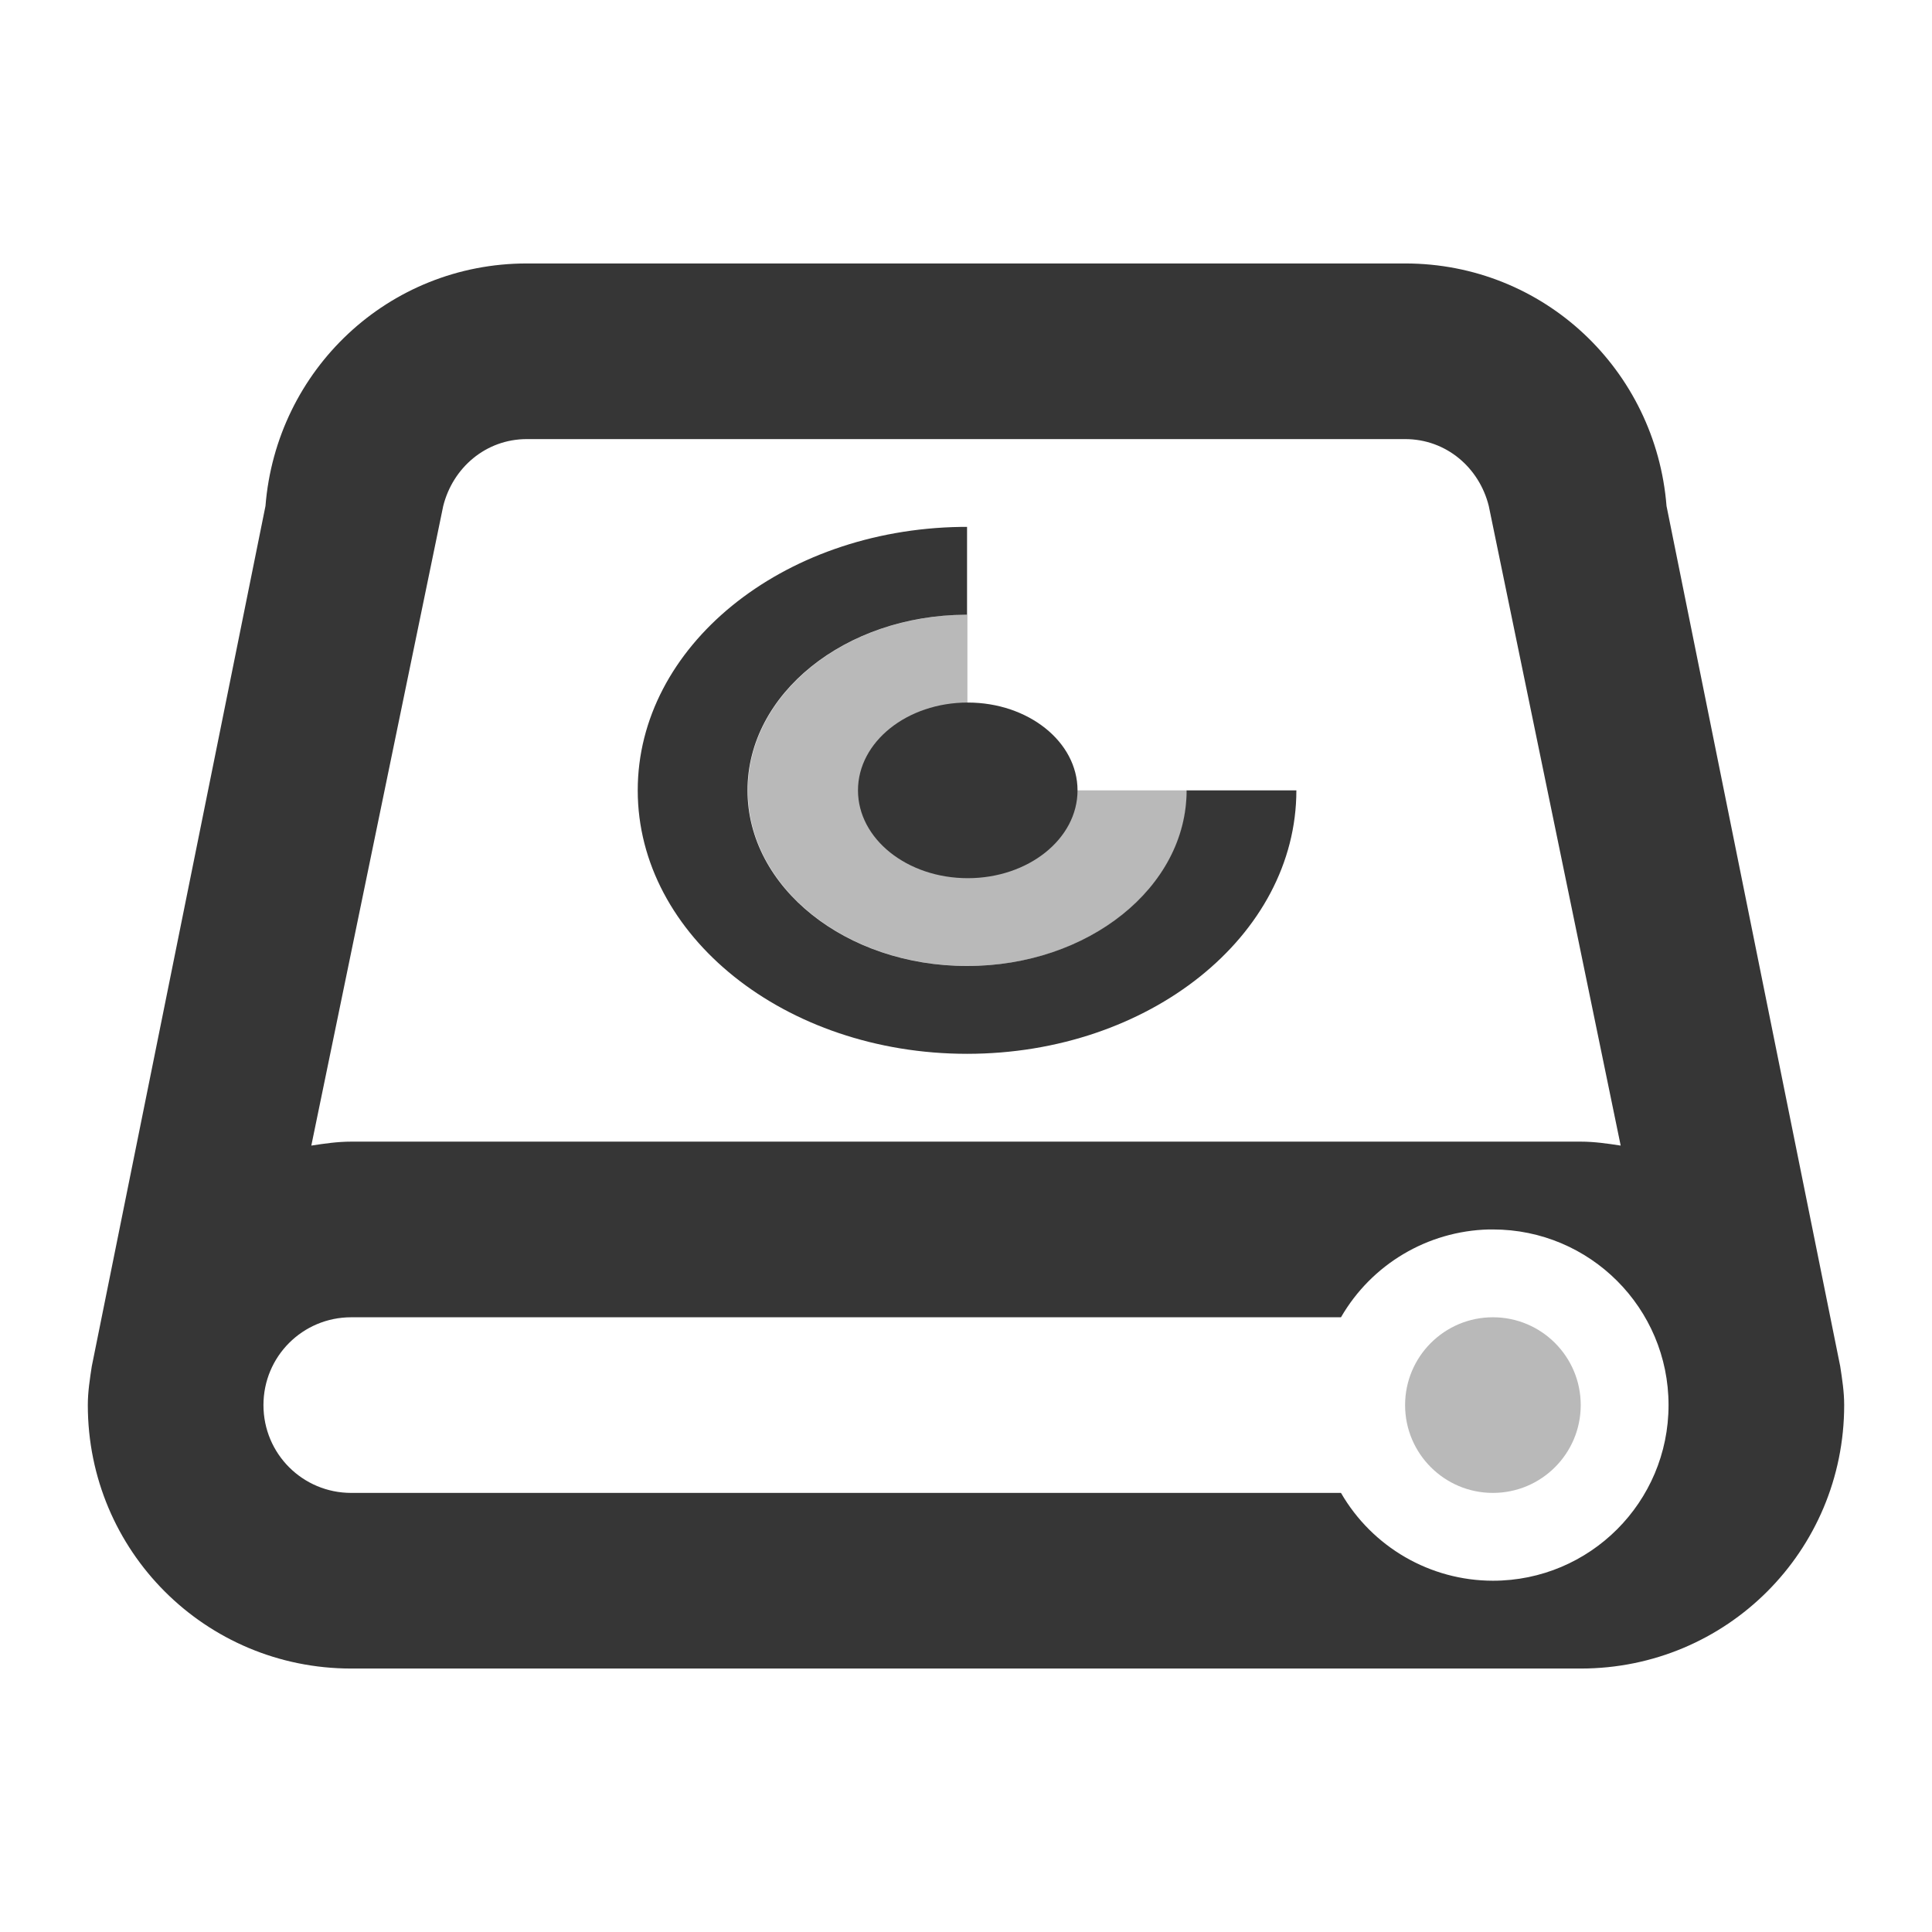
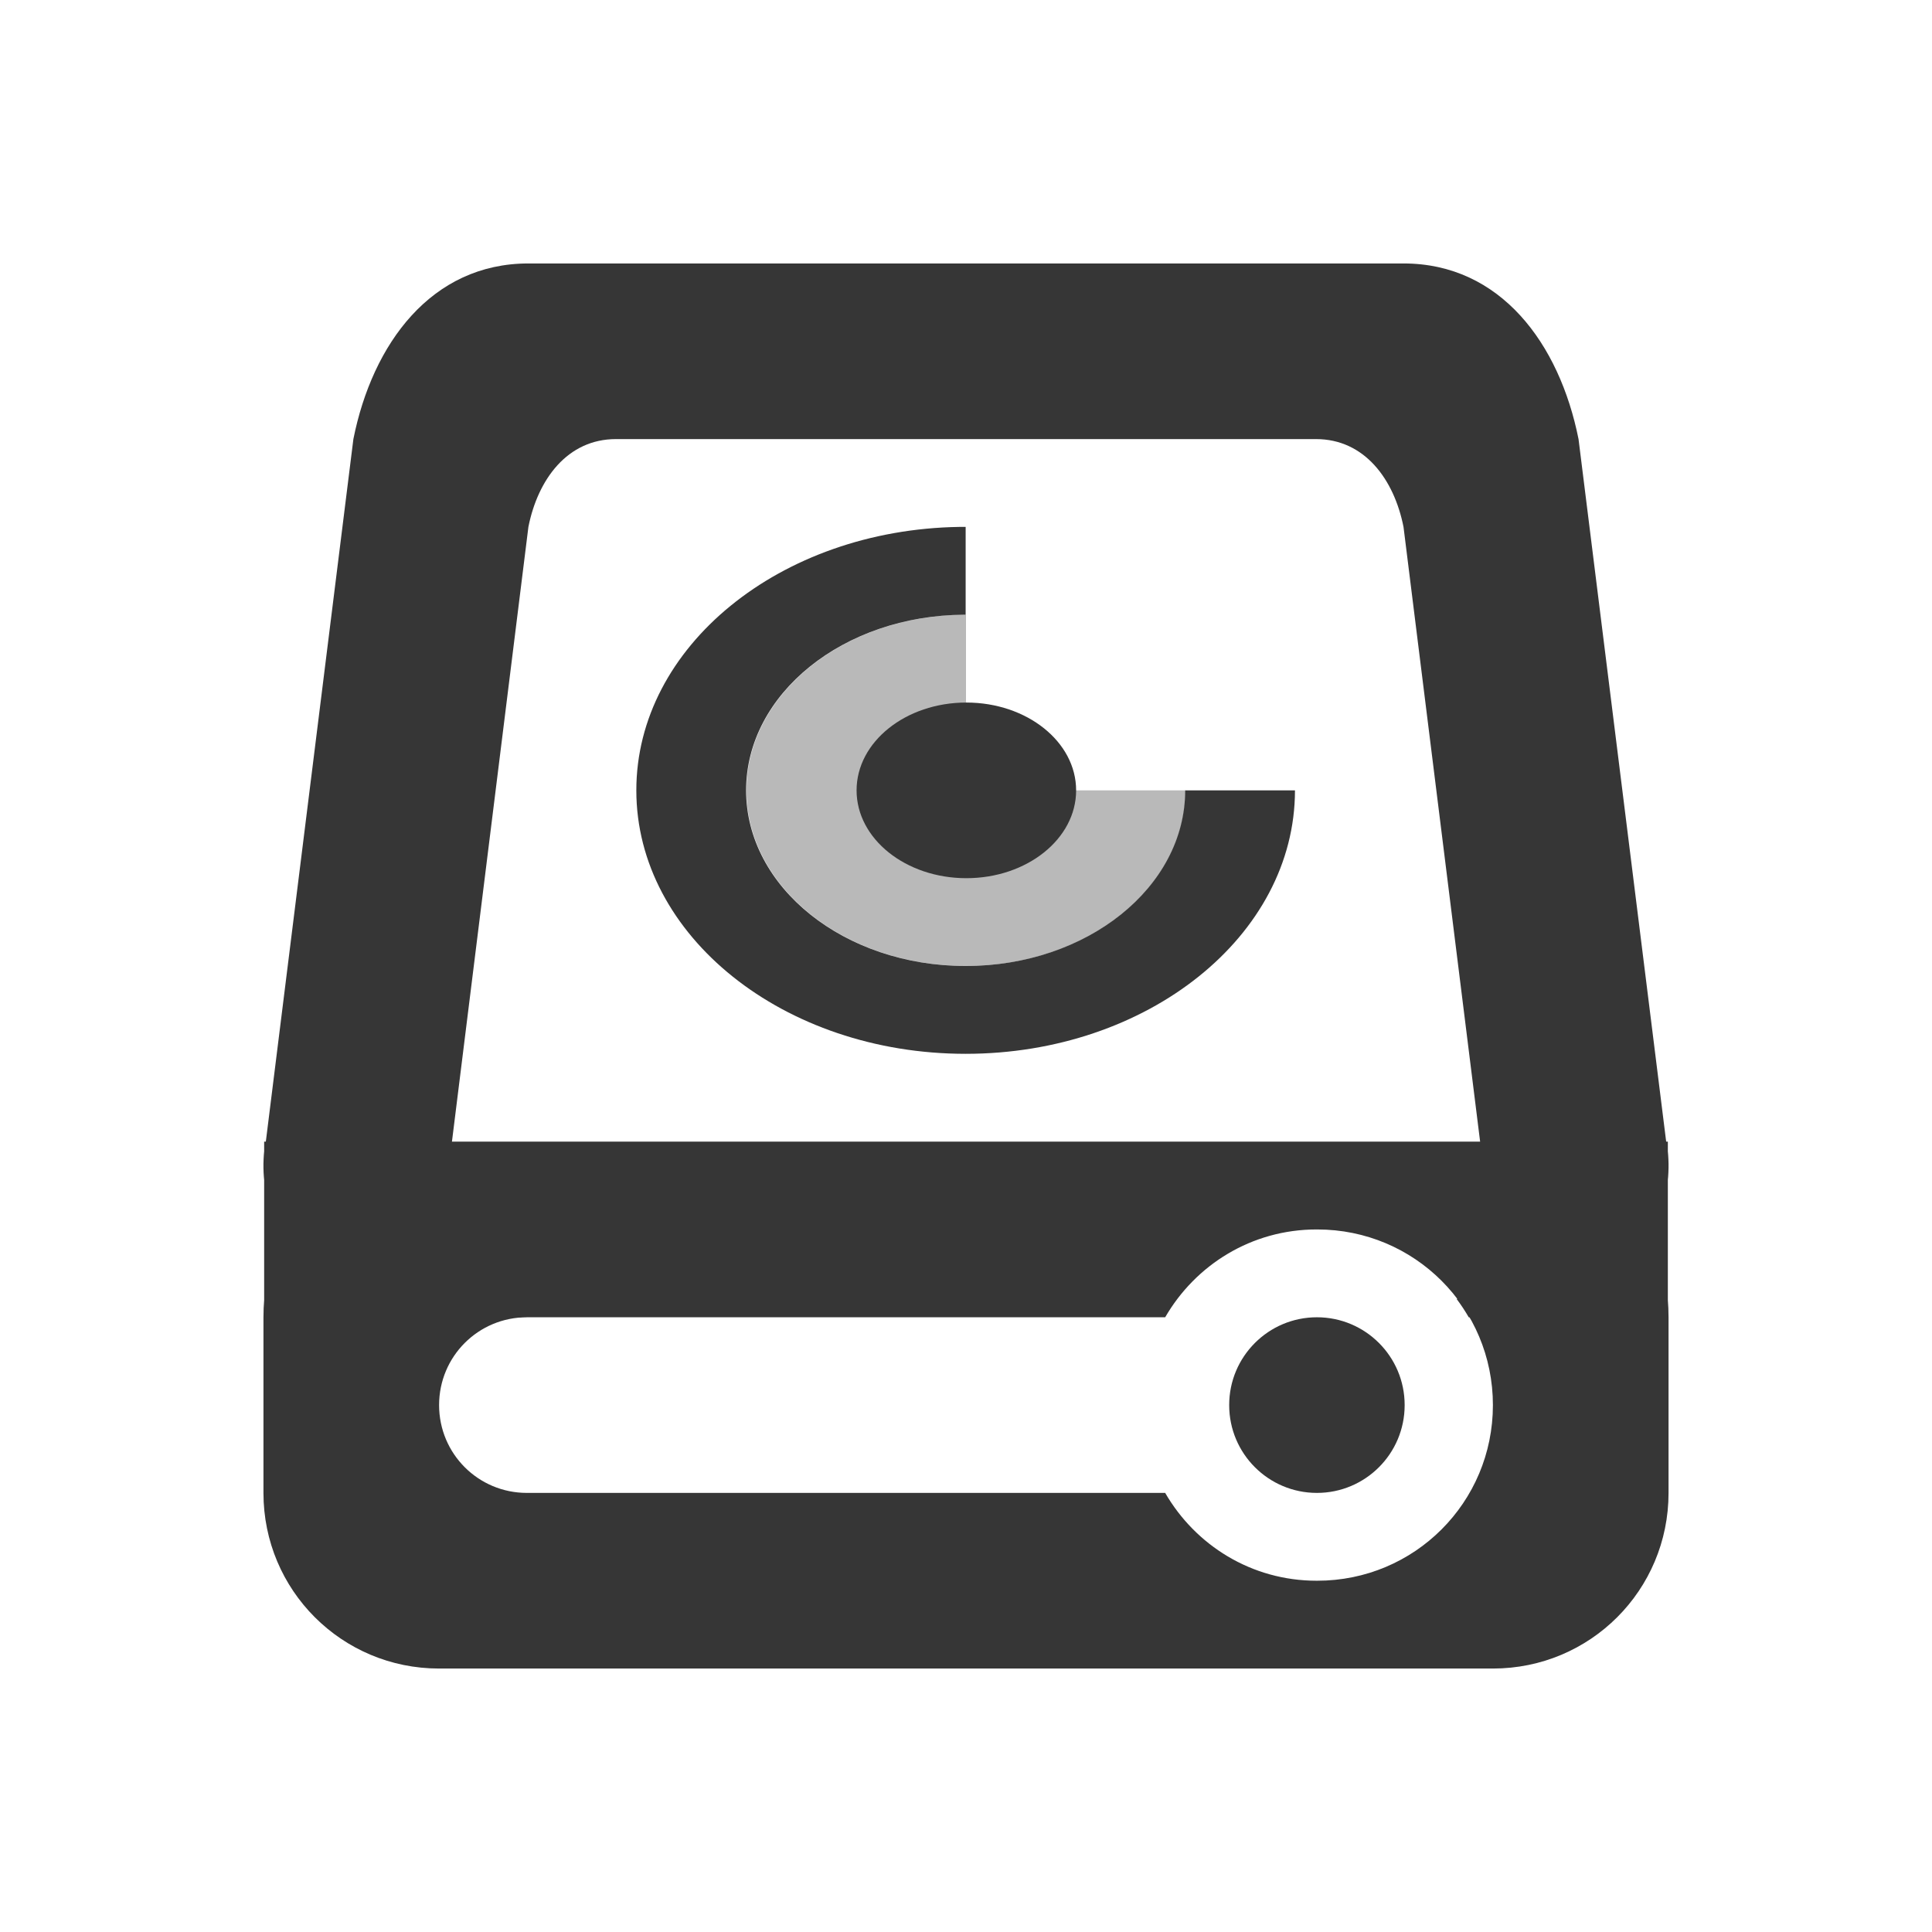
<svg xmlns="http://www.w3.org/2000/svg" id="svg86" viewBox="0 0 22 22" version="1.1" height="22" width="22">
  <defs id="defs5">
    <style type="text/css" id="current-color-scheme">.ColorScheme-Text {
        color:#363636;
      }
      .ColorScheme-Background {
        color:#efefef;
      }
      .ColorScheme-Highlight {
        color:#3498db;
      }
      .ColorScheme-ViewText {
        color:#363636;
      }
      .ColorScheme-ViewBackground {
        color:#fcfcfc;
      }
      .ColorScheme-ViewHover {
        color:#93cee9;
      }
      .ColorScheme-ViewFocus{
        color:#3daee9;
      }
      .ColorScheme-ButtonText {
        color:#363636;
      }
      .ColorScheme-ButtonBackground {
        color:#efefef;
      }
      .ColorScheme-ButtonHover {
        color:#93cee9;
      }
      .ColorScheme-ButtonFocus{
        color:#3daee9;
      }
      .ColorScheme-NegativeText{
        color:#e74c3c;
      }</style>
  </defs>
-   <g fill="currentColor" class="ColorScheme-Text" transform="translate(-326,-534.36)" id="disk-quota">
-     <rect id="rect7" stroke-width="1.76" opacity="0" height="22" width="22" y="534.36" x="326.02" />
-     <path id="path9" d="m336.94 540.36a3.75 3 0 0 0-3.678 3 3.75 3 0 0 0 3.75 3 3.75 3 0 0 0 3.75-3h-1.25a2.5 2 0 0 1-2.5 2 2.5 2 0 0 1-2.5-2 2.5 2 0 0 1 2.484-2 2.5 2 0 0 1 0.016 0v-1a3.75 3 0 0 0-0.072 0z" />
-     <path id="path11" opacity=".35" fill="currentColor" class="ColorScheme-Text" d="m337 541.36a2.5 2 0 0 0-2.484 2 2.5 2 0 0 0 2.5 2 2.5 2 0 0 0 2.5-2h-2c-0.277 0-0.5-0.223-0.5-0.5v-1.5a2.5 2 0 0 0-0.016 0z" />
-     <ellipse id="ellipse13" ry="1" rx="1.25" cy="543.36" cx="337.02" />
-     <g id="g19" fill="currentColor" class="ColorScheme-Text" transform="translate(23)">
-       <path id="path15" d="m-17 3c-1.58 0-2.854 1.214-2.977 2.762l-1.978 9.797c-0.022 0.145-0.045 0.29-0.045 0.441 0 1.662 1.338 3 3 3h14c1.662 0 3-1.338 3-3 0-0.151-0.023-0.296-0.045-0.441l-1.978-9.797c-0.123-1.548-1.396-2.762-2.977-2.762zm0 2h10c0.47 0 0.845 0.327 0.953 0.762l1.502 7.283c-0.15-0.023-0.299-0.045-0.455-0.045h-14c-0.156 0-0.306 0.022-0.455 0.045l1.502-7.283c0.109-0.435 0.484-0.762 0.953-0.762zm10.951 9c0.016-1.99e-4 0.033-1.99e-4 0.049 0 1.105 0 2 0.895 2 2s-0.895 2-2 2c-0.714-5.65e-4 -1.373-0.382-1.73-1h-11.27c-0.554 0-1-0.446-1-1 0-0.554 0.446-1 1-1h11.27c0.348-0.603 0.985-0.982 1.682-1z" transform="translate(326,534.36)" />
-       <circle id="circle17" opacity=".35" r="1" cy="550.36" cx="320" />
+   <g id="disk-quota">
+     <path id="path9-3" d="M 0,0 V 22 H 22 V 0 Z" style="fill:none" />
+     <g id="g1002">
+       <path id="path1139" style="fill:#363636;stroke:none;stroke-width:4.773;stroke-linecap:round;fill-opacity:1" d="M 11 3 L 11 5 L 14.986 5 C 15.538 5 15.874 5.457 15.982 6 L 16.979 14 C 17.044 14.328 16.858 14.609 16.588 14.793 C 16.638 14.859 16.683 14.928 16.725 15 L 16.979 15 C 18.083 15 19.189 14.087 18.973 13 L 17.975 5 C 17.758 3.913 17.087 3 15.982 3 L 11 3 z " />
+       <rect style="fill:#363636;stroke:none;stroke-width:3.998;stroke-linecap:round;fill-opacity:1" id="rect1143" width="1.998" height="2" x="16.994" y="13" />
+       <rect style="fill:#363636;stroke:none;stroke-width:3.998;stroke-linecap:round;fill-opacity:1" id="rect1145" width="1.998" height="2" x="13.997" y="15" ry="0.999" />
+       <path id="path896" style="fill:#363636;stroke:none;stroke-width:4.773;stroke-linecap:round;fill-opacity:1" d="M 11,3 V 5 H 7.014 C 6.462,5 6.125,5.457 6.017,6 l -0.995,8 c -0.108,0.543 0.443,1 0.995,1 H 5.021 C 3.917,15 2.811,14.087 3.027,13 L 4.024,5 C 4.241,3.913 4.912,3 6.017,3 Z" />
+       <path id="path941" d="m 10.924,6 a 3.75,3 0 0 0 -3.678,3 3.75,3 0 0 0 3.75,3 3.75,3 0 0 0 3.75,-3 h -1.25 a 2.5,2 0 0 1 -2.5,2 2.5,2 0 0 1 -2.5,-2 2.5,2 0 0 1 2.484,-2 2.5,2 0 0 1 0.016,0 V 6 a 3.75,3 0 0 0 -0.072,0 z" style="color:#363636;fill:#363636;fill-opacity:1" />
+       <path id="path943" opacity="0.35" fill="currentColor" class="ColorScheme-Text" d="M 10.984,7 A 2.5,2 0 0 0 8.5,9 2.5,2 0 0 0 11,11 2.5,2 0 0 0 13.5,9 h -2 C 11.223,9 11,8.777 11,8.5 V 7 a 2.5,2 0 0 0 -0.016,0 z" style="fill:#363636;fill-opacity:1" />
+       <ellipse id="ellipse945" ry="1" rx="1.25" cy="9" cx="11.004" style="color:#363636;fill:#363636;fill-opacity:1" />
+       <rect style="fill:#363636;stroke:none;stroke-width:3.998;stroke-linecap:round;fill-opacity:1" id="rect1141" width="1.998" height="2" x="3.008" y="13" />
+       <path id="rect974" style="opacity:1;fill:#363636;fill-opacity:1;stroke-width:2;stroke-linecap:round;stroke-linejoin:round" d="M 5 13 C 3.892 13 3 13.892 3 15 L 3 17 C 3 18.108 3.892 19 5 19 L 17 19 C 18.108 19 19 18.108 19 17 L 19 15 C 19 13.892 18.108 13 17 13 L 5 13 z M 14.992 14 L 15 14 C 16.108 14 17 14.892 17 16 C 17 17.108 16.108 18 15 18 L 14.992 18 C 14.251 18 13.613 17.596 13.268 17 L 6 17 C 5.446 17 5 16.554 5 16 C 5 15.446 5.446 15 6 15 L 13.268 15 C 13.613 14.404 14.251 14 14.992 14 z " />
    </g>
  </g>
-   <g fill="currentColor" class="ColorScheme-Text" transform="translate(-326,-534.36)" id="disk-quota-missing">
-     <path id="path22" fill="#f47750" d="m367 543.36c-0.552 0-1 0.448-1 1s0.448 4 1 4 1-3.448 1-4-0.448-1-1-1zm0 6c-0.552 0-1 0.448-1 1s0.448 1 1 1 1-0.448 1-1-0.448-1-1-1z" />
-     <g id="g36" transform="translate(23.984)">
-       <rect id="rect24" stroke-width="1.76" opacity="0" height="22" width="22" y="534.36" x="326.02" />
-       <path id="path26" stroke-width="1.491" stroke-linejoin="round" d="m336.94 540.36a3.75 3 0 0 0-3.678 3 3.75 3 0 0 0 3.75 3 3.75 3 0 0 0 3.75-3h-1.25a2.5 2 0 0 1-2.5 2 2.5 2 0 0 1-2.5-2 2.5 2 0 0 1 2.484-2 2.5 2 0 0 1 0.016 0v-1a3.75 3 0 0 0-0.072 0z" />
-       <path id="path28" opacity=".35" fill="currentColor" class="ColorScheme-Text" d="m337 541.36a2.5 2 0 0 0-2.484 2 2.5 2 0 0 0 2.5 2 2.5 2 0 0 0 2.5-2h-2c-0.277 0-0.5-0.223-0.5-0.5v-1.5a2.5 2 0 0 0-0.016 0z" />
-       <ellipse id="ellipse30" ry="1" rx="1.25" cy="543.36" cx="337.02" />
-       <g id="g34" transform="translate(23)">
-         <path id="path32" fill="currentColor" class="ColorScheme-Text" d="m29.984 3c-1.58 0-2.854 1.214-2.977 2.762l-1.978 9.797c-0.022 0.145-0.045 0.29-0.045 0.441 0 1.662 1.338 3 3 3h14c1.662 0 3-1.338 3-3 0-0.151-0.023-0.296-0.045-0.441l-1.978-9.797c-0.123-1.548-1.396-2.762-2.977-2.762zm0 2h10c0.47 0 0.845 0.327 0.953 0.762l0.471 2.281c0.902 0.192 1.592 1.004 1.592 1.957 0 0.273-0.033 0.564-0.086 0.984-0.053 0.421-0.129 0.921-0.225 1.414-0.096 0.493-0.207 0.973-0.359 1.395-0.065 0.181-0.141 0.352-0.252 0.533 0.418 0.273 0.719 0.692 0.844 1.176 0.002 0.007 0.002 0.015 0.004 0.021 0.027 0.111 0.045 0.224 0.053 0.338 0.004 0.048 0.021 0.089 0.021 0.139 0 0.331-0.092 0.639-0.238 0.916-0.018 0.035-0.037 0.07-0.057 0.104-0.034 0.057-0.07 0.111-0.109 0.164-0.043 0.058-0.088 0.113-0.137 0.166-0.032 0.034-0.064 0.068-0.098 0.1-0.071 0.068-0.148 0.131-0.229 0.188-0.016 0.011-0.031 0.023-0.047 0.033-0.09 0.058-0.184 0.109-0.281 0.152-0.021 0.01-0.043 0.018-0.064 0.027-0.004 2e-3 -0.008 0.004-0.012 0.006-0.096 0.038-0.194 0.069-0.295 0.092-0.022 0.005-0.043 0.011-0.064 0.016-0.122 0.024-0.245 0.036-0.369 0.037-0.005 2e-5 -0.01 2e-5 -0.016 0-0.714-5.65e-4 -1.373-0.382-1.73-1h-11.27c-0.554 0-1-0.446-1-1 0-0.554 0.446-1 1-1h11.27c0.161-0.279 0.388-0.515 0.66-0.688-0.106-0.176-0.181-0.343-0.244-0.52-0.089-0.246-0.162-0.516-0.229-0.793h-11.457c-0.156 0-0.306 0.022-0.455 0.045l1.502-7.283c0.109-0.435 0.484-0.762 0.953-0.762z" transform="translate(279.02,534.36)" />
-       </g>
+   <g id="disk-quota-missing">
+     <rect id="rect24" stroke-width="1.76" opacity="0" height="22" width="22" y="0" x="24.004" style="color:#363636;fill:#363636" />
+     <g id="g1083">
+       <path id="path1004" style="fill:#363636;stroke:none;stroke-width:4.773;stroke-linecap:round;fill-opacity:1" d="m 35,3 v 2 h 3.986 c 0.552,0 0.888,0.457 0.996,1 l 0.311,2.492 C 40.721,8.861 41,9.4 41,10 c 0,0.273 -0.033,0.562 -0.086,0.982 -0.041,0.327 -0.106,0.717 -0.174,1.1 L 40.331,14 c 0.065,0.328 0.527,0.609 0.257,0.793 0.05,0.066 0.095,0.135 0.137,0.207 h 0.254 c 1.104,0 2.211,-0.913 1.994,-2 L 41.975,5 C 41.758,3.913 41.087,3 39.982,3 Z" />
+       <rect style="fill:#363636;stroke:none;stroke-width:3.998;stroke-linecap:round;fill-opacity:1" id="rect1006" width="1.998" height="2" x="40.994" y="13" />
+       <path id="path1010" style="fill:#363636;stroke:none;stroke-width:4.773;stroke-linecap:round;fill-opacity:1" d="m 35,3 v 2 h -3.986 c -0.552,0 -0.889,0.457 -0.997,1 l -0.995,8 c -0.108,0.543 0.443,1 0.995,1 h -0.995 c -1.104,0 -2.211,-0.913 -1.994,-2 l 0.997,-8 c 0.217,-1.087 0.888,-2 1.992,-2 z" />
+       <path id="path1012" d="m 34.924,6 a 3.75,3 0 0 0 -3.678,3 3.75,3 0 0 0 3.75,3 3.75,3 0 0 0 3.75,-3 h -1.25 a 2.5,2 0 0 1 -2.5,2 2.5,2 0 0 1 -2.5,-2 2.5,2 0 0 1 2.484,-2 2.5,2 0 0 1 0.016,0 V 6 a 3.75,3 0 0 0 -0.072,0 z" style="color:#363636;fill:#363636;fill-opacity:1" />
+       <path id="path1014" opacity="0.35" fill="currentColor" class="ColorScheme-Text" d="M 34.984,7 A 2.5,2 0 0 0 32.5,9 2.5,2 0 0 0 35,11 2.5,2 0 0 0 37.5,9 h -2 C 35.223,9 35,8.777 35,8.5 V 7 a 2.5,2 0 0 0 -0.016,0 z" style="fill:#363636;fill-opacity:1" />
+       <ellipse id="ellipse1016" ry="1" rx="1.25" cy="9" cx="35.004" style="color:#363636;fill:#363636;fill-opacity:1" />
+       <rect style="fill:#363636;stroke:none;stroke-width:3.998;stroke-linecap:round;fill-opacity:1" id="rect1018" width="1.998" height="2" x="27.008" y="13" />
+       <path id="path1020" style="fill:#363636;fill-opacity:1;stroke-width:2;stroke-linecap:round;stroke-linejoin:round" d="M 29 13 C 27.892 13 27 13.892 27 15 L 27 17 C 27 18.108 27.892 19 29 19 L 41 19 C 42.108 19 43 18.108 43 17 L 43 15 C 43 13.892 42.108 13 41 13 L 40.559 13 C 40.493 13.276 40.419 13.545 40.33 13.791 C 40.266 13.97 40.191 14.141 40.082 14.32 C 40.633 14.676 41 15.292 41 16 C 41 16.137 40.986 16.271 40.959 16.4 C 40.959 16.402 40.959 16.403 40.959 16.404 C 40.8 17.187 40.187 17.8 39.404 17.959 C 39.274 17.986 39.138 18 39 18 C 38.997 18 38.995 18 38.992 18 C 38.984 18 38.977 17.996 38.969 17.996 C 38.818 17.994 38.672 17.972 38.531 17.938 C 38.468 17.922 38.409 17.9 38.348 17.879 C 38.264 17.849 38.184 17.816 38.105 17.775 C 38.043 17.744 37.981 17.714 37.922 17.676 C 37.854 17.631 37.793 17.578 37.73 17.525 C 37.634 17.444 37.545 17.358 37.465 17.26 C 37.413 17.197 37.362 17.135 37.318 17.066 C 37.303 17.043 37.282 17.024 37.268 17 L 30 17 C 29.446 17 29 16.554 29 16 C 29 15.446 29.446 15 30 15 L 37.268 15 C 37.427 14.724 37.656 14.497 37.922 14.324 C 37.811 14.144 37.735 13.972 37.67 13.791 C 37.581 13.545 37.507 13.276 37.441 13 L 29 13 z " />
+       <path id="path1024" fill="#f47750" d="m 39,9 c -0.552,0 -1,0.448 -1,1 0,0.552 0.448,4 1,4 0.552,0 1,-3.448 1,-4 0,-0.552 -0.448,-1 -1,-1 z m 0,6 c -0.552,0 -1,0.448 -1,1 0,0.552 0.448,1 1,1 0.552,0 1,-0.448 1,-1 0,-0.552 -0.448,-1 -1,-1 z" style="color:#363636" />
+       <path style="color:#363636;font-style:normal;font-variant:normal;font-weight:normal;font-stretch:normal;font-size:medium;line-height:normal;font-family:sans-serif;font-variant-ligatures:normal;font-variant-position:normal;font-variant-caps:normal;font-variant-numeric:normal;font-variant-alternates:normal;font-variant-east-asian:normal;font-feature-settings:normal;font-variation-settings:normal;text-indent:0;text-align:start;text-decoration:none;text-decoration-line:none;text-decoration-style:solid;text-decoration-color:#000000;letter-spacing:normal;word-spacing:normal;text-transform:none;writing-mode:lr-tb;direction:ltr;text-orientation:mixed;dominant-baseline:auto;baseline-shift:baseline;text-anchor:start;white-space:normal;shape-padding:0;shape-margin:0;inline-size:0;clip-rule:nonzero;display:inline;overflow:visible;visibility:visible;isolation:auto;mix-blend-mode:normal;color-interpolation:sRGB;color-interpolation-filters:linearRGB;solid-color:#000000;solid-opacity:1;vector-effect:none;fill:#f47750;fill-opacity:1;fill-rule:nonzero;stroke:none;stroke-width:2;stroke-linecap:butt;stroke-linejoin:miter;stroke-miterlimit:4;stroke-dasharray:none;stroke-dashoffset:0;stroke-opacity:1;color-rendering:auto;image-rendering:auto;shape-rendering:auto;text-rendering:auto;enable-background:accumulate;stop-color:#000000" d="m 39,9 c -0.552,0 -1,0.448 -1,1 0,0.552 0.448,4 1,4 0.552,0 1,-3.448 1,-4 0,-0.552 -0.448,-1 -1,-1 z m 0,6 c -0.552,0 -1,0.448 -1,1 0,0.552 0.448,1 1,1 0.552,0 1,-0.448 1,-1 0,-0.552 -0.448,-1 -1,-1 z" id="path1063" />
    </g>
  </g>
-   <g transform="translate(-277.02 -534.36)" id="disk-quota-low">
-     <rect id="rect39" opacity="0" height="22" width="22" y="534.36" x="326.02" />
-     <path id="path41" fill="#fdbc4b" d="m336.94 540.36a3.75 3 0 0 0-3.678 3 3.75 3 0 0 0 3.75 3 3.75 3 0 0 0 3.75-3h-1.25a2.5 2 0 0 1-2.5 2 2.5 2 0 0 1-2.5-2 2.5 2 0 0 1 2.484-2 2.5 2 0 0 1 0.016 0v-1a3.75 3 0 0 0-0.072 0z" />
-     <path id="path43" opacity=".35" fill="#fdbc4b" d="m337 541.36a2.5 2 0 0 0-2.484 2 2.5 2 0 0 0 2.5 2 2.5 2 0 0 0 2.5-2h-2c-0.277 0-0.5-0.223-0.5-0.5v-1.5a2.5 2 0 0 0-0.016 0z" />
-     <ellipse id="ellipse45" fill="#fdbc4b" ry="1" rx="1.25" cy="543.36" cx="337.02" />
-     <g id="g51" fill="currentColor" class="ColorScheme-Text" transform="translate(23)">
-       <path id="path47" d="m-17 3c-1.58 0-2.854 1.214-2.977 2.762l-1.978 9.797c-0.022 0.145-0.045 0.29-0.045 0.441 0 1.662 1.338 3 3 3h14c1.662 0 3-1.338 3-3 0-0.151-0.023-0.296-0.045-0.441l-1.978-9.797c-0.123-1.548-1.396-2.762-2.977-2.762zm0 2h10c0.47 0 0.845 0.327 0.953 0.762l1.502 7.283c-0.15-0.023-0.299-0.045-0.455-0.045h-14c-0.156 0-0.306 0.022-0.455 0.045l1.502-7.283c0.109-0.435 0.484-0.762 0.953-0.762zm10.951 9c0.016-1.99e-4 0.033-1.99e-4 0.049 0 1.105 0 2 0.895 2 2s-0.895 2-2 2c-0.714-5.65e-4 -1.373-0.382-1.73-1h-11.27c-0.554 0-1-0.446-1-1 0-0.554 0.446-1 1-1h11.27c0.348-0.603 0.985-0.982 1.682-1z" transform="translate(326,534.36)" />
-       <circle id="circle49" opacity=".35" r="1" cy="550.36" cx="320" />
+   <g id="disk-quota-low" transform="translate(49)">
+     <path id="path1140" d="M 0,0 V 22 H 22 V 0 Z" style="fill:none" />
+     <g id="g1160">
+       <path id="path1142" style="fill:#363636;stroke:none;stroke-width:4.773;stroke-linecap:round;fill-opacity:1" d="m 11,3 v 2 h 3.986 c 0.552,0 0.888,0.457 0.996,1 l 0.996,8 c 0.065,0.328 -0.121,0.609 -0.391,0.793 0.05,0.066 0.095,0.135 0.137,0.207 h 0.254 c 1.104,0 2.211,-0.913 1.994,-2 L 17.975,5 C 17.758,3.913 17.087,3 15.982,3 Z" />
+       <rect style="fill:#363636;stroke:none;stroke-width:3.998;stroke-linecap:round;fill-opacity:1" id="rect1144" width="1.998" height="2" x="16.994" y="13" />
+       <rect style="fill:#363636;stroke:none;stroke-width:3.998;stroke-linecap:round;fill-opacity:1" id="rect1146" width="1.998" height="2" x="13.997" y="15" ry="0.999" />
+       <path id="path1148" style="fill:#363636;stroke:none;stroke-width:4.773;stroke-linecap:round;fill-opacity:1" d="M 11,3 V 5 H 7.014 C 6.462,5 6.125,5.457 6.017,6 l -0.995,8 c -0.108,0.543 0.443,1 0.995,1 H 5.021 C 3.917,15 2.811,14.087 3.027,13 L 4.024,5 C 4.241,3.913 4.912,3 6.017,3 Z" />
+       <path id="path1150" d="m 10.924,6 a 3.75,3 0 0 0 -3.678,3 3.75,3 0 0 0 3.75,3 3.75,3 0 0 0 3.75,-3 h -1.25 a 2.5,2 0 0 1 -2.5,2 2.5,2 0 0 1 -2.5,-2 2.5,2 0 0 1 2.484,-2 2.5,2 0 0 1 0.016,0 V 6 a 3.75,3 0 0 0 -0.072,0 z" style="color:#363636;fill:#fdbc4b;fill-opacity:1" />
+       <path id="path1152" opacity="0.35" fill="currentColor" class="ColorScheme-Text" d="M 10.984,7 A 2.5,2 0 0 0 8.5,9 2.5,2 0 0 0 11,11 2.5,2 0 0 0 13.5,9 h -2 C 11.223,9 11,8.777 11,8.5 V 7 a 2.5,2 0 0 0 -0.016,0 z" style="fill:#fdbc4b;fill-opacity:1" />
+       <ellipse id="ellipse1154" ry="1" rx="1.25" cy="9" cx="11.004" style="color:#363636;fill:#fdbc4b;fill-opacity:1" />
+       <rect style="fill:#363636;stroke:none;stroke-width:3.998;stroke-linecap:round;fill-opacity:1" id="rect1156" width="1.998" height="2" x="3.008" y="13" />
+       <path id="path1158" style="opacity:1;fill:#363636;fill-opacity:1;stroke-width:2;stroke-linecap:round;stroke-linejoin:round" d="m 5,13 c -1.108,0 -2,0.892 -2,2 v 2 c 0,1.108 0.892,2 2,2 h 12 c 1.108,0 2,-0.892 2,-2 v -2 c 0,-1.108 -0.892,-2 -2,-2 z m 9.992,1 H 15 c 1.108,0 2,0.892 2,2 0,1.108 -0.892,2 -2,2 h -0.008 c -0.741,0 -1.379,-0.404 -1.725,-1 H 6 C 5.446,17 5,16.554 5,16 5,15.446 5.446,15 6,15 h 7.268 c 0.346,-0.596 0.984,-1 1.725,-1 z" />
    </g>
  </g>
-   <g transform="translate(-252.02 -534.36)" id="disk-quota-high">
-     <rect id="rect54" opacity="0" height="22" width="22" y="534.36" x="326.02" />
-     <path id="path56" fill="#e74c3c" d="m336.94 540.36a3.75 3 0 0 0-3.678 3 3.75 3 0 0 0 3.75 3 3.75 3 0 0 0 3.75-3h-1.25a2.5 2 0 0 1-2.5 2 2.5 2 0 0 1-2.5-2 2.5 2 0 0 1 2.484-2 2.5 2 0 0 1 0.016 0v-1a3.75 3 0 0 0-0.072 0z" />
-     <path id="path58" stroke-width=".994" stroke-linejoin="round" stroke-linecap="round" opacity=".35" fill="#e74c3c" d="m337 541.36a2.5 2 0 0 0-2.484 2 2.5 2 0 0 0 2.5 2 2.5 2 0 0 0 2.5-2h-2c-0.277 0-0.5-0.223-0.5-0.5v-1.5a2.5 2 0 0 0-0.016 0z" />
-     <ellipse id="ellipse60" fill="#e74c3c" ry="1" rx="1.25" cy="543.36" cx="337.02" />
-     <g id="g66" fill="currentColor" class="ColorScheme-Text" transform="translate(23)">
-       <path id="path62" d="m-17 3c-1.58 0-2.854 1.214-2.977 2.762l-1.978 9.797c-0.022 0.145-0.045 0.29-0.045 0.441 0 1.662 1.338 3 3 3h14c1.662 0 3-1.338 3-3 0-0.151-0.023-0.296-0.045-0.441l-1.978-9.797c-0.123-1.548-1.396-2.762-2.977-2.762zm0 2h10c0.47 0 0.845 0.327 0.953 0.762l1.502 7.283c-0.15-0.023-0.299-0.045-0.455-0.045h-14c-0.156 0-0.306 0.022-0.455 0.045l1.502-7.283c0.109-0.435 0.484-0.762 0.953-0.762zm10.951 9c0.016-1.99e-4 0.033-1.99e-4 0.049 0 1.105 0 2 0.895 2 2s-0.895 2-2 2c-0.714-5.65e-4 -1.373-0.382-1.73-1h-11.27c-0.554 0-1-0.446-1-1 0-0.554 0.446-1 1-1h11.27c0.348-0.603 0.985-0.982 1.682-1z" transform="translate(326,534.36)" />
-       <circle id="circle64" opacity=".35" r="1" cy="550.36" cx="320" />
+   <g id="disk-quota-high" transform="translate(74)">
+     <path id="path1164" d="M 0,0 V 22 H 22 V 0 Z" style="fill:none" />
+     <g id="g1184">
+       <path id="path1166" style="fill:#363636;stroke:none;stroke-width:4.773;stroke-linecap:round;fill-opacity:1" d="m 11,3 v 2 h 3.986 c 0.552,0 0.888,0.457 0.996,1 l 0.996,8 c 0.065,0.328 -0.121,0.609 -0.391,0.793 0.05,0.066 0.095,0.135 0.137,0.207 h 0.254 c 1.104,0 2.211,-0.913 1.994,-2 L 17.975,5 C 17.758,3.913 17.087,3 15.982,3 Z" />
+       <rect style="fill:#363636;stroke:none;stroke-width:3.998;stroke-linecap:round;fill-opacity:1" id="rect1168" width="1.998" height="2" x="16.994" y="13" />
+       <rect style="fill:#363636;stroke:none;stroke-width:3.998;stroke-linecap:round;fill-opacity:1" id="rect1170" width="1.998" height="2" x="13.997" y="15" ry="0.999" />
+       <path id="path1172" style="fill:#363636;stroke:none;stroke-width:4.773;stroke-linecap:round;fill-opacity:1" d="M 11,3 V 5 H 7.014 C 6.462,5 6.125,5.457 6.017,6 l -0.995,8 c -0.108,0.543 0.443,1 0.995,1 H 5.021 C 3.917,15 2.811,14.087 3.027,13 L 4.024,5 C 4.241,3.913 4.912,3 6.017,3 Z" />
+       <path id="path1174" d="m 10.924,6 a 3.75,3 0 0 0 -3.678,3 3.75,3 0 0 0 3.75,3 3.75,3 0 0 0 3.75,-3 h -1.25 a 2.5,2 0 0 1 -2.5,2 2.5,2 0 0 1 -2.5,-2 2.5,2 0 0 1 2.484,-2 2.5,2 0 0 1 0.016,0 V 6 a 3.75,3 0 0 0 -0.072,0 z" style="color:#363636;fill:#e74c3c;fill-opacity:1" />
+       <path id="path1176" opacity="0.35" fill="currentColor" class="ColorScheme-Text" d="M 10.984,7 A 2.5,2 0 0 0 8.5,9 2.5,2 0 0 0 11,11 2.5,2 0 0 0 13.5,9 h -2 C 11.223,9 11,8.777 11,8.5 V 7 a 2.5,2 0 0 0 -0.016,0 z" style="fill:#e74c3c;fill-opacity:1" />
+       <ellipse id="ellipse1178" ry="1" rx="1.25" cy="9" cx="11.004" style="color:#363636;fill:#e74c3c;fill-opacity:1" />
+       <rect style="fill:#363636;stroke:none;stroke-width:3.998;stroke-linecap:round;fill-opacity:1" id="rect1180" width="1.998" height="2" x="3.008" y="13" />
+       <path id="path1182" style="opacity:1;fill:#363636;fill-opacity:1;stroke-width:2;stroke-linecap:round;stroke-linejoin:round" d="m 5,13 c -1.108,0 -2,0.892 -2,2 v 2 c 0,1.108 0.892,2 2,2 h 12 c 1.108,0 2,-0.892 2,-2 v -2 c 0,-1.108 -0.892,-2 -2,-2 z m 9.992,1 H 15 c 1.108,0 2,0.892 2,2 0,1.108 -0.892,2 -2,2 h -0.008 c -0.741,0 -1.379,-0.404 -1.725,-1 H 6 C 5.446,17 5,16.554 5,16 5,15.446 5.446,15 6,15 h 7.268 c 0.346,-0.596 0.984,-1 1.725,-1 z" />
    </g>
  </g>
-   <g transform="translate(-251,-534.36)" id="disk-quota-critical">
-     <path id="path69" fill="#e74c3c" d="m367 543.36c-0.552 0-1 0.448-1 1s0.448 4 1 4 1-3.448 1-4-0.448-1-1-1zm0 6c-0.552 0-1 0.448-1 1s0.448 1 1 1 1-0.448 1-1-0.448-1-1-1z" />
-     <g id="g83" transform="translate(23.984)">
-       <rect id="rect71" stroke-width="1.76" opacity="0" height="22" width="22" y="534.36" x="326.02" />
-       <path id="path73" fill="#e74c3c" d="m336.94 540.36a3.75 3 0 0 0-3.678 3 3.75 3 0 0 0 3.75 3 3.75 3 0 0 0 3.75-3h-1.25a2.5 2 0 0 1-2.5 2 2.5 2 0 0 1-2.5-2 2.5 2 0 0 1 2.484-2 2.5 2 0 0 1 0.016 0v-1a3.75 3 0 0 0-0.072 0z" />
-       <path id="path75" opacity=".35" fill="#e74c3c" d="m337 541.36a2.5 2 0 0 0-2.484 2 2.5 2 0 0 0 2.5 2 2.5 2 0 0 0 2.5-2h-2c-0.277 0-0.5-0.223-0.5-0.5v-1.5a2.5 2 0 0 0-0.016 0z" />
-       <ellipse id="ellipse77" fill="#e74c3c" ry="1" rx="1.25" cy="543.36" cx="337.02" />
-       <g id="g81" transform="translate(23)">
-         <path id="path79" fill="currentColor" class="ColorScheme-Text" d="m29.984 3c-1.58 0-2.854 1.214-2.977 2.762l-1.978 9.797c-0.022 0.145-0.045 0.29-0.045 0.441 0 1.662 1.338 3 3 3h14c1.662 0 3-1.338 3-3 0-0.151-0.023-0.296-0.045-0.441l-1.978-9.797c-0.123-1.548-1.396-2.762-2.977-2.762zm0 2h10c0.47 0 0.845 0.327 0.953 0.762l0.471 2.281c0.902 0.192 1.592 1.004 1.592 1.957 0 0.273-0.033 0.564-0.086 0.984-0.053 0.421-0.129 0.921-0.225 1.414-0.096 0.493-0.207 0.973-0.359 1.395-0.065 0.181-0.141 0.352-0.252 0.533 0.418 0.273 0.719 0.692 0.844 1.176 0.002 0.007 0.002 0.015 0.004 0.021 0.027 0.111 0.045 0.224 0.053 0.338 0.004 0.048 0.021 0.089 0.021 0.139 0 0.331-0.092 0.639-0.238 0.916-0.018 0.035-0.037 0.07-0.057 0.104-0.034 0.057-0.07 0.111-0.109 0.164-0.043 0.058-0.088 0.113-0.137 0.166-0.032 0.034-0.064 0.068-0.098 0.1-0.071 0.068-0.148 0.131-0.229 0.188-0.016 0.011-0.031 0.023-0.047 0.033-0.09 0.058-0.184 0.109-0.281 0.152-0.021 0.01-0.043 0.018-0.064 0.027-0.004 2e-3 -0.008 0.004-0.012 0.006-0.096 0.038-0.194 0.069-0.295 0.092-0.022 0.005-0.043 0.011-0.064 0.016-0.122 0.024-0.245 0.036-0.369 0.037-0.005 2e-5 -0.01 2e-5 -0.016 0-0.714-5.65e-4 -1.373-0.382-1.73-1h-11.27c-0.554 0-1-0.446-1-1 0-0.554 0.446-1 1-1h11.27c0.161-0.279 0.388-0.515 0.66-0.688-0.106-0.176-0.181-0.343-0.244-0.52-0.089-0.246-0.162-0.516-0.229-0.793h-11.457c-0.156 0-0.306 0.022-0.455 0.045l1.502-7.283c0.109-0.435 0.484-0.762 0.953-0.762z" transform="translate(279.02,534.36)" />
-       </g>
+   <g id="disk-quota-critical" transform="translate(75.0033)">
+     <rect id="rect1188" stroke-width="1.76" opacity="0" height="22" width="22" y="0" x="24.004" style="color:#363636;fill:#363636" />
+     <g id="g1210">
+       <path id="path1190" style="fill:#363636;stroke:none;stroke-width:4.773;stroke-linecap:round;fill-opacity:1" d="m 35,3 v 2 h 3.986 c 0.552,0 0.888,0.457 0.996,1 l 0.311,2.492 C 40.721,8.861 41,9.4 41,10 c 0,0.273 -0.033,0.562 -0.086,0.982 -0.041,0.327 -0.106,0.717 -0.174,1.1 L 40.331,14 c 0.065,0.328 0.527,0.609 0.257,0.793 0.05,0.066 0.095,0.135 0.137,0.207 h 0.254 c 1.104,0 2.211,-0.913 1.994,-2 L 41.975,5 C 41.758,3.913 41.087,3 39.982,3 Z" />
+       <rect style="fill:#363636;stroke:none;stroke-width:3.998;stroke-linecap:round;fill-opacity:1" id="rect1192" width="1.998" height="2" x="40.994" y="13" />
+       <path id="path1194" style="fill:#363636;stroke:none;stroke-width:4.773;stroke-linecap:round;fill-opacity:1" d="m 35,3 v 2 h -3.986 c -0.552,0 -0.889,0.457 -0.997,1 l -0.995,8 c -0.108,0.543 0.443,1 0.995,1 h -0.995 c -1.104,0 -2.211,-0.913 -1.994,-2 l 0.997,-8 c 0.217,-1.087 0.888,-2 1.992,-2 z" />
+       <path id="path1196" d="m 34.924,6 a 3.75,3 0 0 0 -3.678,3 3.75,3 0 0 0 3.75,3 3.75,3 0 0 0 3.75,-3 h -1.25 a 2.5,2 0 0 1 -2.5,2 2.5,2 0 0 1 -2.5,-2 2.5,2 0 0 1 2.484,-2 2.5,2 0 0 1 0.016,0 V 6 a 3.75,3 0 0 0 -0.072,0 z" style="color:#363636;fill:#e74c3c;fill-opacity:1" />
+       <path id="path1198" opacity="0.35" fill="currentColor" class="ColorScheme-Text" d="M 34.984,7 A 2.5,2 0 0 0 32.5,9 2.5,2 0 0 0 35,11 2.5,2 0 0 0 37.5,9 h -2 C 35.223,9 35,8.777 35,8.5 V 7 a 2.5,2 0 0 0 -0.016,0 z" style="fill:#e74c3c;fill-opacity:1" />
+       <ellipse id="ellipse1200" ry="1" rx="1.25" cy="9" cx="35.004" style="color:#363636;fill:#e74c3c;fill-opacity:1" />
+       <rect style="fill:#363636;stroke:none;stroke-width:3.998;stroke-linecap:round;fill-opacity:1" id="rect1202" width="1.998" height="2" x="27.008" y="13" />
+       <path id="path1204" style="fill:#363636;fill-opacity:1;stroke-width:2;stroke-linecap:round;stroke-linejoin:round" d="m 29,13 c -1.108,0 -2,0.892 -2,2 v 2 c 0,1.108 0.892,2 2,2 h 12 c 1.108,0 2,-0.892 2,-2 v -2 c 0,-1.108 -0.892,-2 -2,-2 h -0.441 c -0.066,0.276 -0.14,0.545 -0.229,0.791 -0.065,0.179 -0.139,0.35 -0.248,0.529 C 40.633,14.676 41,15.292 41,16 c 0,0.137 -0.014,0.271 -0.041,0.4 -2.51e-4,0.001 2.54e-4,0.003 0,0.004 -0.159,0.783 -0.772,1.395 -1.555,1.555 C 39.274,17.986 39.138,18 39,18 c -0.003,0 -0.005,1.1e-5 -0.008,0 -0.008,0 -0.015,-0.004 -0.023,-0.004 -0.15,-0.002 -0.296,-0.024 -0.438,-0.059 -0.064,-0.015 -0.123,-0.037 -0.184,-0.059 -0.084,-0.03 -0.164,-0.063 -0.242,-0.104 -0.063,-0.032 -0.125,-0.062 -0.184,-0.1 -0.068,-0.044 -0.129,-0.098 -0.191,-0.15 -0.097,-0.081 -0.185,-0.168 -0.266,-0.266 -0.052,-0.063 -0.103,-0.125 -0.146,-0.193 -0.015,-0.024 -0.037,-0.042 -0.051,-0.066 H 30 c -0.554,0 -1,-0.446 -1,-1 0,-0.554 0.446,-1 1,-1 h 7.268 c 0.16,-0.276 0.388,-0.503 0.654,-0.676 C 37.811,14.144 37.735,13.972 37.67,13.791 37.581,13.545 37.507,13.276 37.441,13 Z" />
+       <path id="path1206" fill="#f47750" d="m 39,9 c -0.552,0 -1,0.448 -1,1 0,0.552 0.448,4 1,4 0.552,0 1,-3.448 1,-4 0,-0.552 -0.448,-1 -1,-1 z m 0,6 c -0.552,0 -1,0.448 -1,1 0,0.552 0.448,1 1,1 0.552,0 1,-0.448 1,-1 0,-0.552 -0.448,-1 -1,-1 z" style="color:#363636" />
+       <path style="color:#363636;font-style:normal;font-variant:normal;font-weight:normal;font-stretch:normal;font-size:medium;line-height:normal;font-family:sans-serif;font-variant-ligatures:normal;font-variant-position:normal;font-variant-caps:normal;font-variant-numeric:normal;font-variant-alternates:normal;font-variant-east-asian:normal;font-feature-settings:normal;font-variation-settings:normal;text-indent:0;text-align:start;text-decoration:none;text-decoration-line:none;text-decoration-style:solid;text-decoration-color:#000000;letter-spacing:normal;word-spacing:normal;text-transform:none;writing-mode:lr-tb;direction:ltr;text-orientation:mixed;dominant-baseline:auto;baseline-shift:baseline;text-anchor:start;white-space:normal;shape-padding:0;shape-margin:0;inline-size:0;clip-rule:nonzero;display:inline;overflow:visible;visibility:visible;isolation:auto;mix-blend-mode:normal;color-interpolation:sRGB;color-interpolation-filters:linearRGB;solid-color:#000000;solid-opacity:1;vector-effect:none;fill:#e74c3c;fill-opacity:1;fill-rule:nonzero;stroke:none;stroke-width:2;stroke-linecap:butt;stroke-linejoin:miter;stroke-miterlimit:4;stroke-dasharray:none;stroke-dashoffset:0;stroke-opacity:1;color-rendering:auto;image-rendering:auto;shape-rendering:auto;text-rendering:auto;enable-background:accumulate;stop-color:#000000" d="m 39,9 c -0.552,0 -1,0.448 -1,1 0,0.552 0.448,4 1,4 0.552,0 1,-3.448 1,-4 0,-0.552 -0.448,-1 -1,-1 z m 0,6 c -0.552,0 -1,0.448 -1,1 0,0.552 0.448,1 1,1 0.552,0 1,-0.448 1,-1 0,-0.552 -0.448,-1 -1,-1 z" id="path1208" />
    </g>
  </g>
</svg>
